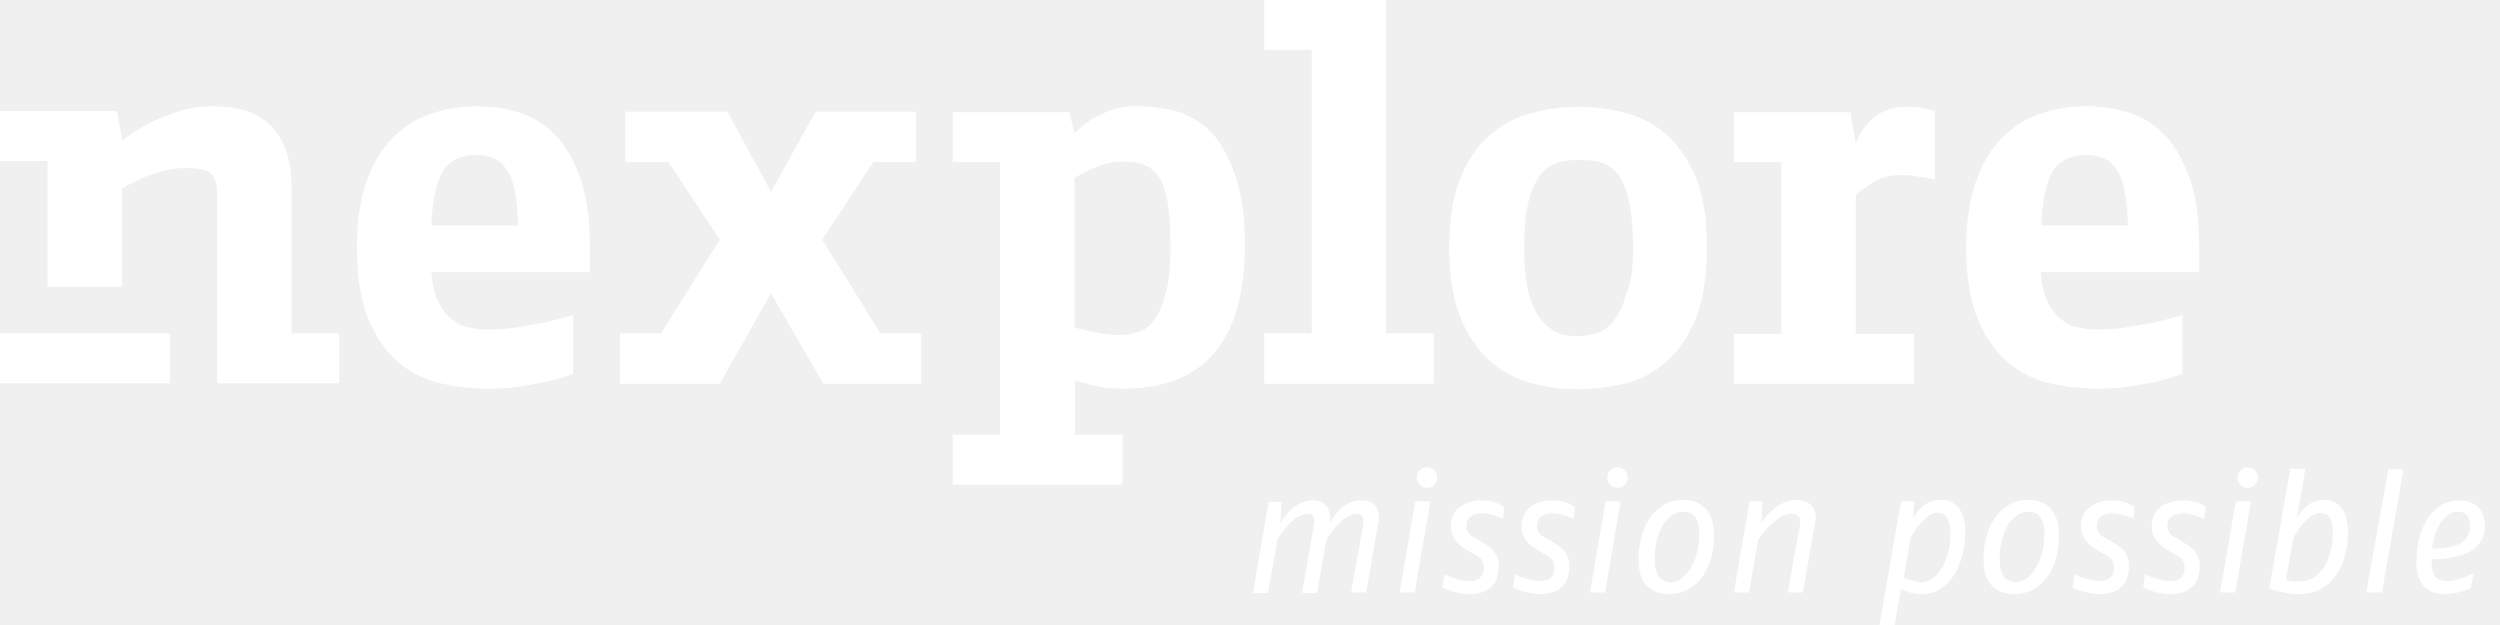
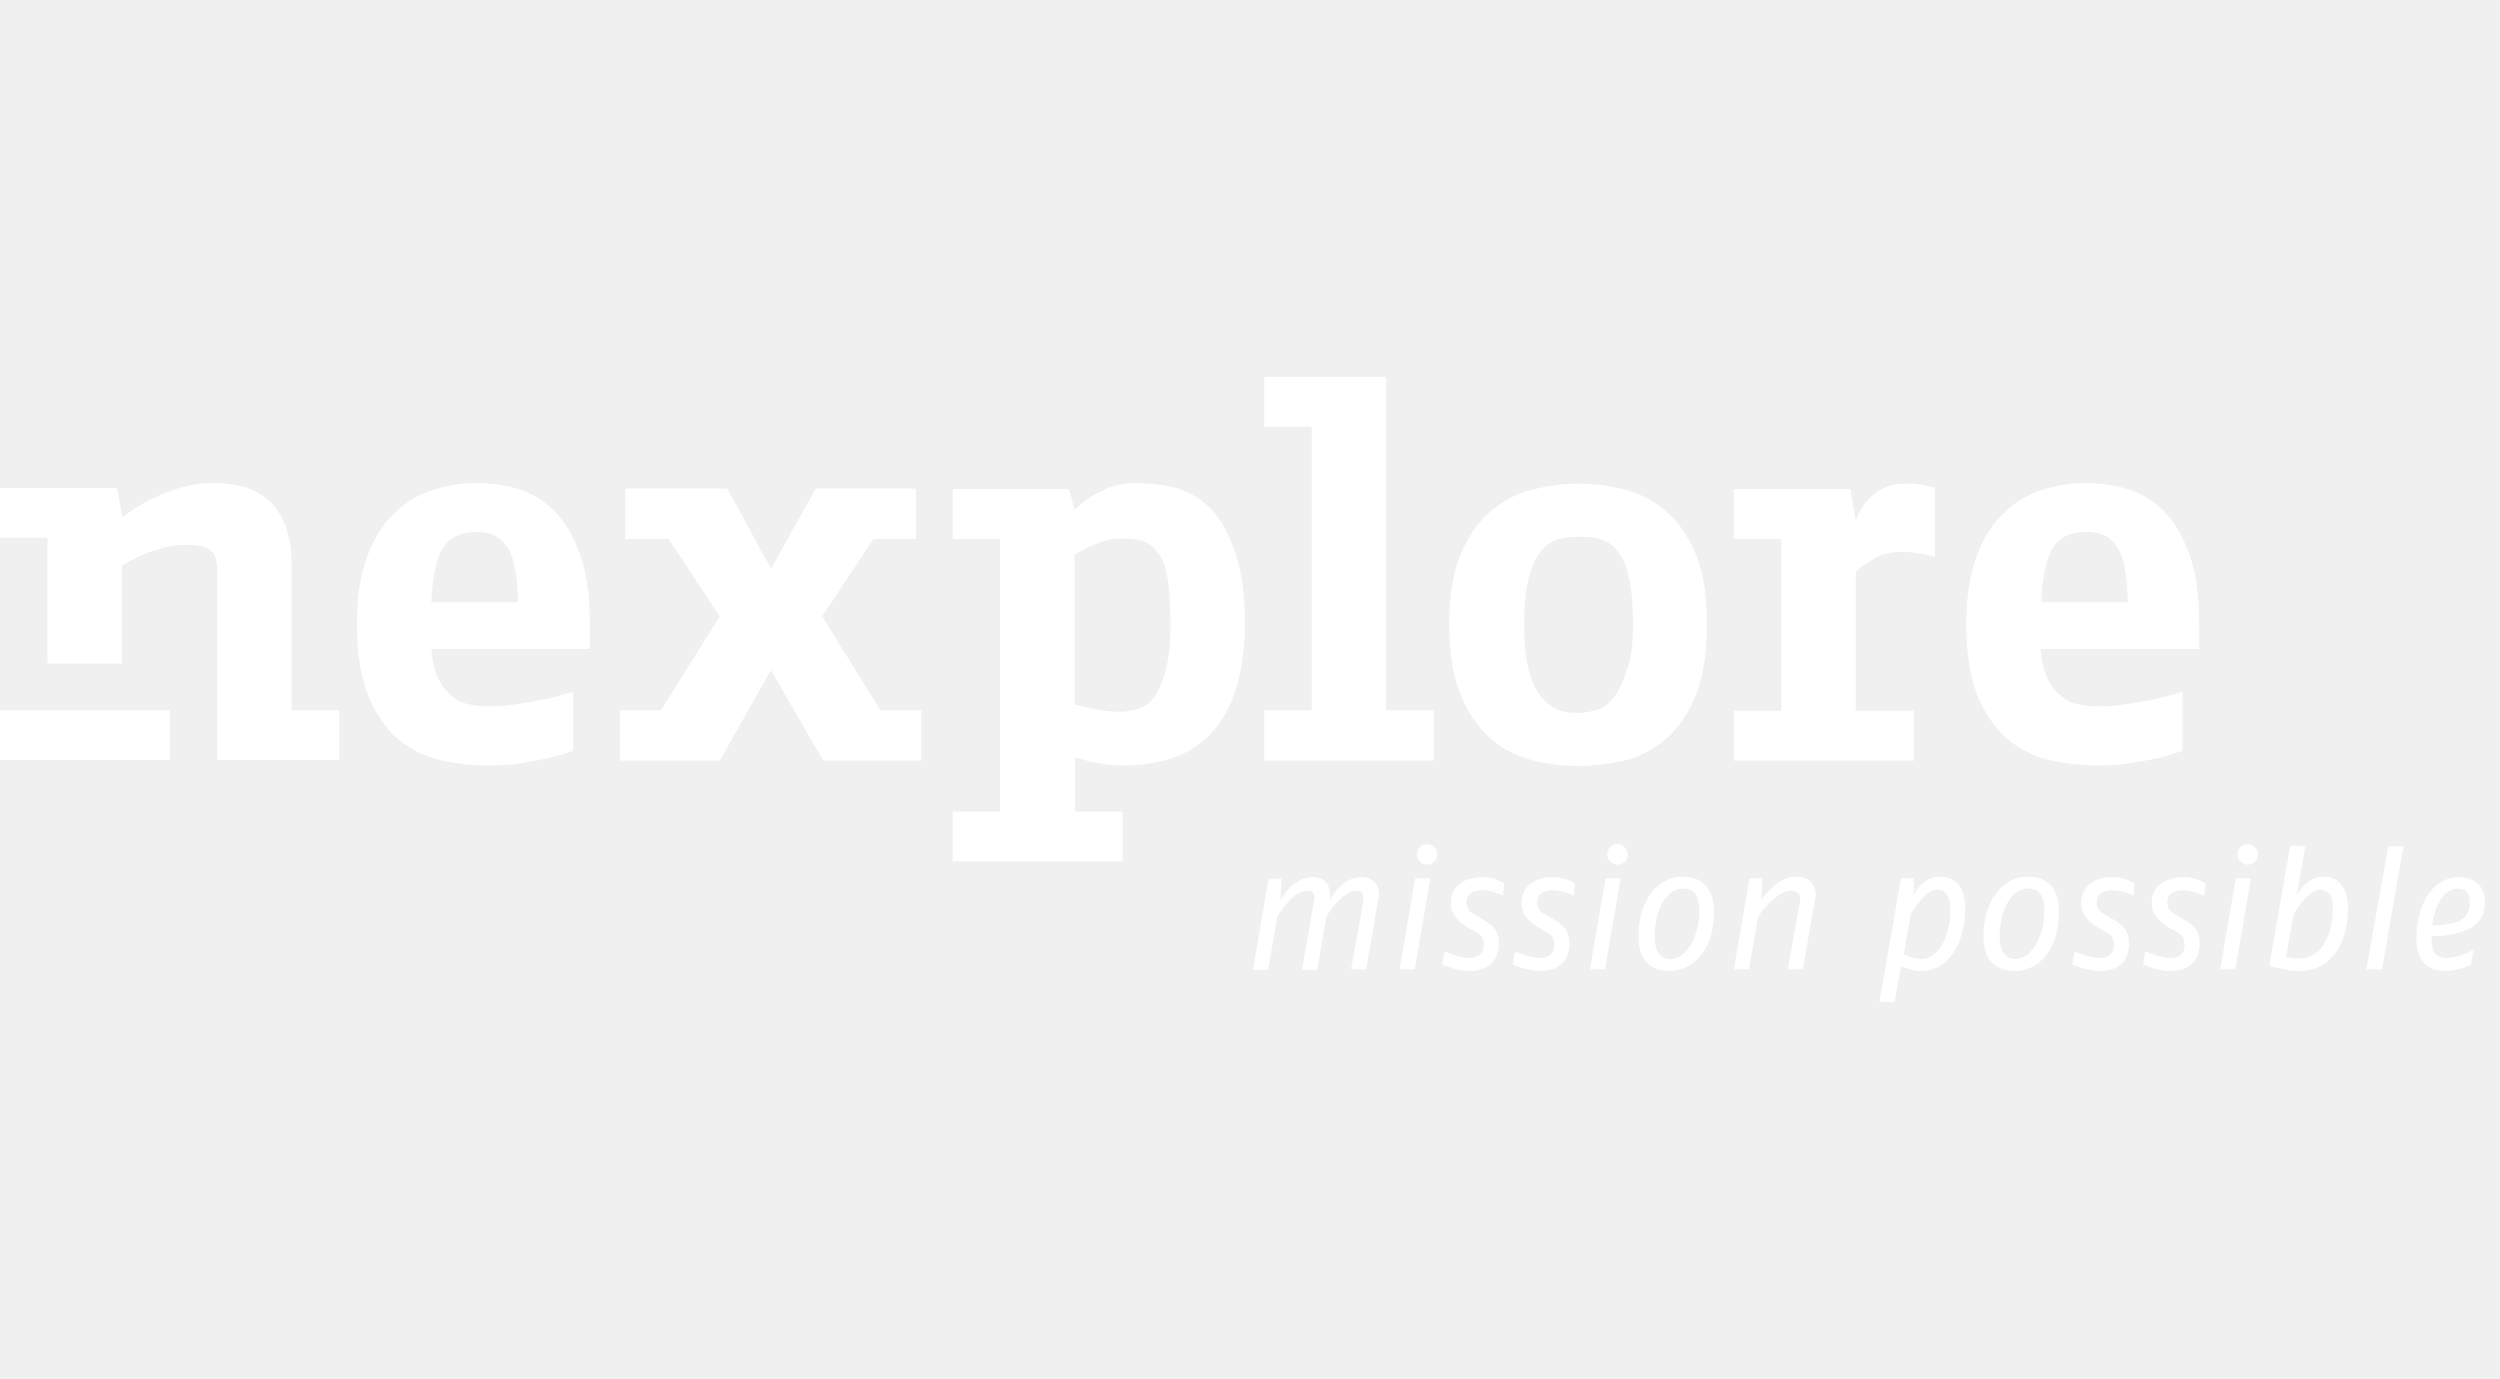
- <svg xmlns="http://www.w3.org/2000/svg" width="136" height="34" viewBox="0 0 136 34" fill="none">
-   <g clip-path="url(#clip0_1891_8364)">
-     <path d="M28.186 12.267C28.156 11.5 28.098 10.881 28.009 10.409C27.922 9.908 27.775 9.525 27.57 9.23C27.364 8.935 27.159 8.729 26.866 8.611C26.602 8.493 26.279 8.434 25.927 8.434C25.077 8.434 24.461 8.729 24.109 9.289C23.757 9.849 23.522 10.852 23.463 12.267H28.186ZM23.463 14.803C23.522 15.481 23.639 16.012 23.845 16.425C24.05 16.838 24.285 17.133 24.578 17.369C24.871 17.605 25.165 17.752 25.517 17.811C25.839 17.899 26.191 17.929 26.514 17.929C27.012 17.929 27.54 17.899 28.098 17.811C28.655 17.723 29.153 17.634 29.623 17.546C30.151 17.428 30.678 17.28 31.177 17.133V20.347C30.737 20.494 30.268 20.642 29.769 20.76C29.329 20.848 28.831 20.937 28.273 21.025C27.716 21.114 27.13 21.143 26.514 21.143C25.722 21.143 24.901 21.055 24.079 20.878C23.229 20.701 22.496 20.347 21.792 19.816C21.117 19.285 20.56 18.519 20.091 17.487C19.651 16.484 19.416 15.127 19.416 13.447C19.416 11.943 19.621 10.675 20.003 9.702C20.384 8.699 20.883 7.932 21.528 7.343C22.144 6.753 22.848 6.369 23.61 6.134C24.373 5.898 25.135 5.78 25.927 5.78C26.631 5.78 27.364 5.868 28.098 6.075C28.831 6.281 29.505 6.664 30.092 7.225C30.678 7.785 31.148 8.581 31.529 9.584C31.91 10.586 32.086 11.884 32.086 13.476V14.803H23.463Z" fill="white" />
-     <path d="M44.786 20.878L41.941 15.953L39.155 20.878H33.729V18.135H35.958L39.155 13.034L36.368 8.817H34.022V6.075H39.565L41.941 10.439L44.375 6.075H49.831V8.817H47.514L44.727 13.034L47.895 18.135H50.124V20.878H44.786Z" fill="white" />
-     <path d="M63.674 13.388C63.674 12.326 63.615 11.5 63.498 10.881C63.381 10.262 63.205 9.82 62.941 9.495C62.706 9.2 62.413 8.994 62.061 8.905C61.738 8.817 61.357 8.788 60.917 8.788C60.653 8.788 60.36 8.846 60.066 8.935C59.773 9.023 59.509 9.141 59.275 9.23C58.981 9.377 58.717 9.525 58.453 9.672V17.811C58.717 17.899 59.011 17.958 59.304 18.017C59.568 18.076 59.832 18.135 60.096 18.165C60.36 18.194 60.653 18.224 60.888 18.224C61.21 18.224 61.533 18.165 61.885 18.076C62.208 17.988 62.53 17.781 62.765 17.428C63.029 17.103 63.234 16.602 63.41 15.983C63.586 15.363 63.674 14.508 63.674 13.388ZM67.721 13.388C67.721 14.538 67.604 15.54 67.399 16.395C67.193 17.251 66.9 17.958 66.548 18.519C66.196 19.108 65.786 19.551 65.316 19.905C64.876 20.259 64.378 20.524 63.879 20.701C63.381 20.878 62.882 20.996 62.413 21.055C61.944 21.114 61.504 21.143 61.093 21.143C60.77 21.143 60.448 21.114 60.154 21.084C59.861 21.025 59.597 20.996 59.333 20.937C59.04 20.848 58.776 20.789 58.483 20.701V23.65H61.064V26.363H51.825V23.65H54.406V8.817H51.825V6.104H58.16L58.453 7.225C58.717 6.989 59.011 6.753 59.333 6.517C59.627 6.34 59.978 6.193 60.36 6.016C60.77 5.868 61.24 5.78 61.738 5.78C62.383 5.78 63.029 5.839 63.733 5.986C64.436 6.134 65.052 6.458 65.639 6.959C66.226 7.461 66.695 8.227 67.076 9.23C67.516 10.291 67.721 11.648 67.721 13.388Z" fill="white" />
-     <path d="M68.777 20.878V18.135H71.358V2.713H68.777V0H75.406V18.135H77.987V20.878H68.777Z" fill="white" />
-     <path d="M88.838 13.476C88.838 12.385 88.751 11.5 88.604 10.881C88.457 10.232 88.252 9.761 87.959 9.436C87.695 9.112 87.372 8.905 87.02 8.817C86.668 8.729 86.287 8.699 85.876 8.699C85.466 8.699 85.084 8.758 84.732 8.846C84.38 8.964 84.058 9.171 83.794 9.525C83.53 9.849 83.325 10.35 83.149 10.97C83.002 11.589 82.914 12.444 82.914 13.506C82.914 14.538 83.002 15.393 83.178 16.012C83.354 16.631 83.588 17.133 83.882 17.457C84.175 17.781 84.498 18.017 84.82 18.135C85.172 18.253 85.495 18.283 85.818 18.283C86.14 18.283 86.492 18.224 86.815 18.135C87.167 18.047 87.489 17.811 87.753 17.487C88.047 17.162 88.281 16.661 88.457 16.042C88.751 15.393 88.838 14.538 88.838 13.476ZM92.857 13.476C92.857 15.127 92.622 16.484 92.182 17.487C91.742 18.489 91.185 19.256 90.481 19.816C89.806 20.376 89.044 20.73 88.222 20.907C87.401 21.084 86.609 21.173 85.847 21.173C85.084 21.173 84.292 21.084 83.442 20.878C82.621 20.671 81.858 20.317 81.183 19.757C80.509 19.197 79.952 18.43 79.512 17.428C79.072 16.425 78.837 15.098 78.837 13.476C78.837 11.884 79.043 10.616 79.482 9.613C79.893 8.611 80.45 7.844 81.125 7.284C81.799 6.723 82.533 6.34 83.383 6.134C84.204 5.927 85.026 5.809 85.847 5.809C86.639 5.809 87.431 5.898 88.281 6.104C89.102 6.31 89.865 6.664 90.54 7.225C91.214 7.785 91.771 8.552 92.211 9.554C92.651 10.557 92.857 11.854 92.857 13.476Z" fill="white" />
-     <path d="M105.204 9.761C104.999 9.731 104.823 9.672 104.588 9.643C104.412 9.613 104.236 9.584 104.031 9.554C103.826 9.525 103.62 9.525 103.444 9.525C102.858 9.525 102.33 9.643 101.919 9.908C101.509 10.174 101.157 10.38 100.951 10.616V18.165H104.119V20.878H94.323V18.165H96.904V8.817H94.323V6.104H100.658L100.951 7.814C101.039 7.608 101.127 7.402 101.274 7.166C101.421 6.93 101.567 6.723 101.802 6.517C102.007 6.31 102.271 6.134 102.594 6.016C102.887 5.868 103.268 5.809 103.679 5.809C103.914 5.809 104.119 5.809 104.324 5.839C104.53 5.868 104.676 5.898 104.823 5.927C104.97 5.957 105.116 6.016 105.263 6.045V9.761H105.204Z" fill="white" />
-     <path d="M115.763 12.267C115.733 11.5 115.675 10.881 115.587 10.409C115.499 9.908 115.352 9.525 115.147 9.23C114.942 8.935 114.736 8.729 114.443 8.611C114.179 8.493 113.856 8.434 113.504 8.434C112.654 8.434 112.038 8.729 111.686 9.289C111.334 9.849 111.099 10.852 111.041 12.267H115.763ZM111.011 14.803C111.07 15.481 111.187 16.012 111.393 16.425C111.598 16.838 111.833 17.133 112.126 17.369C112.419 17.605 112.713 17.752 113.064 17.811C113.387 17.899 113.739 17.929 114.062 17.929C114.56 17.929 115.088 17.899 115.645 17.811C116.203 17.723 116.701 17.634 117.171 17.546C117.699 17.428 118.226 17.28 118.725 17.133V20.347C118.285 20.494 117.816 20.642 117.317 20.76C116.877 20.848 116.379 20.937 115.821 21.025C115.264 21.114 114.678 21.143 114.062 21.143C113.27 21.143 112.449 21.055 111.627 20.878C110.777 20.701 110.044 20.347 109.34 19.816C108.665 19.285 108.108 18.519 107.639 17.487C107.199 16.484 106.964 15.127 106.964 13.447C106.964 11.943 107.169 10.675 107.551 9.702C107.932 8.699 108.43 7.932 109.076 7.343C109.692 6.753 110.396 6.369 111.158 6.134C111.921 5.898 112.683 5.78 113.475 5.78C114.179 5.78 114.912 5.868 115.645 6.075C116.379 6.281 117.053 6.664 117.64 7.225C118.226 7.785 118.696 8.581 119.077 9.584C119.458 10.586 119.634 11.884 119.634 13.476V14.803H111.011Z" fill="white" />
-     <path d="M74.936 28.663L74.32 32.231H73.499L74.144 28.633C74.174 28.545 74.174 28.456 74.174 28.368C74.174 28.102 74.086 27.955 73.793 27.955C73.206 27.955 72.619 28.692 72.297 29.134C72.267 29.164 72.15 29.37 72.15 29.4L71.651 32.26H70.83L71.475 28.545C71.475 28.486 71.505 28.427 71.505 28.338C71.505 28.073 71.388 27.955 71.124 27.955C70.508 27.955 69.95 28.663 69.628 29.134C69.598 29.164 69.481 29.37 69.481 29.4L68.983 32.26H68.161L69.012 27.306H69.716L69.657 28.486C69.98 27.837 70.654 27.218 71.388 27.218C72.033 27.218 72.355 27.572 72.355 28.22C72.355 28.309 72.355 28.397 72.326 28.486C72.678 27.837 73.265 27.218 74.056 27.218C74.702 27.218 75.024 27.601 75.024 28.22C74.995 28.368 74.966 28.515 74.936 28.663Z" fill="white" />
-     <path d="M77.635 26.54C77.341 26.54 77.077 26.274 77.077 25.979C77.077 25.684 77.312 25.419 77.635 25.419C77.928 25.419 78.192 25.684 78.192 25.979C78.192 26.304 77.928 26.54 77.635 26.54ZM76.96 32.231H76.139L76.989 27.277H77.811L76.96 32.231Z" fill="white" />
-     <path d="M81.77 28.22C81.506 28.102 81.037 27.925 80.626 27.925C80.186 27.925 79.776 28.102 79.776 28.604C79.776 29.017 80.069 29.193 80.274 29.282L80.773 29.577C81.183 29.813 81.535 30.166 81.535 30.786C81.535 31.877 80.861 32.319 79.952 32.319C79.394 32.319 78.867 32.142 78.456 31.965L78.573 31.258C78.984 31.434 79.541 31.611 79.922 31.611C80.421 31.611 80.714 31.375 80.714 30.933C80.714 30.52 80.568 30.343 80.274 30.196L79.805 29.931C79.424 29.695 78.925 29.311 78.925 28.633C78.925 27.572 79.834 27.218 80.626 27.218C81.096 27.218 81.535 27.365 81.829 27.572L81.77 28.22Z" fill="white" />
-     <path d="M85.612 28.22C85.348 28.102 84.879 27.925 84.468 27.925C84.028 27.925 83.618 28.102 83.618 28.604C83.618 29.017 83.911 29.193 84.116 29.282L84.615 29.577C85.026 29.813 85.378 30.166 85.378 30.786C85.378 31.877 84.703 32.319 83.794 32.319C83.237 32.319 82.709 32.142 82.298 31.965L82.415 31.258C82.826 31.434 83.383 31.611 83.764 31.611C84.263 31.611 84.556 31.375 84.556 30.933C84.556 30.52 84.41 30.343 84.116 30.196L83.647 29.931C83.266 29.695 82.767 29.311 82.767 28.633C82.767 27.572 83.677 27.218 84.468 27.218C84.938 27.218 85.378 27.365 85.671 27.572L85.612 28.22Z" fill="white" />
-     <path d="M87.988 26.54C87.695 26.54 87.431 26.274 87.431 25.979C87.431 25.684 87.665 25.419 87.988 25.419C88.281 25.419 88.545 25.684 88.545 25.979C88.545 26.304 88.311 26.54 87.988 26.54ZM87.313 32.231H86.492L87.343 27.277H88.164L87.313 32.231Z" fill="white" />
-     <path d="M91.537 27.837C90.716 27.837 90.012 28.898 90.012 30.432C90.012 31.317 90.364 31.67 90.891 31.67C91.713 31.67 92.446 30.491 92.446 29.017C92.417 28.161 92.153 27.837 91.537 27.837ZM90.833 32.319C89.953 32.319 89.132 31.906 89.132 30.432C89.132 28.515 90.158 27.188 91.537 27.188C92.358 27.188 93.238 27.601 93.238 29.076C93.267 30.963 92.27 32.319 90.833 32.319Z" fill="white" />
-     <path d="M98.693 28.663L98.077 32.231H97.256L97.901 28.633C97.93 28.545 97.931 28.486 97.931 28.397C97.931 28.073 97.725 27.955 97.432 27.955C96.757 27.955 95.995 28.84 95.643 29.37L95.144 32.231H94.323L95.174 27.277H95.877L95.819 28.456C96.2 27.837 96.963 27.188 97.696 27.188C98.4 27.188 98.781 27.542 98.781 28.25C98.722 28.427 98.722 28.545 98.693 28.663Z" fill="white" />
-     <path d="M105.38 27.896C104.852 27.896 104.266 28.663 103.943 29.252L103.562 31.434C103.796 31.523 104.207 31.67 104.5 31.67C105.527 31.67 106.113 30.255 106.113 28.987C106.055 28.25 105.879 27.896 105.38 27.896ZM104.559 32.319C104.031 32.319 103.679 32.172 103.415 32.054L103.063 34H102.242L103.415 27.277H104.119L104.09 28.22C104.295 27.748 104.794 27.188 105.586 27.188C106.289 27.188 106.905 27.66 106.905 28.928C106.905 30.756 106.025 32.319 104.559 32.319Z" fill="white" />
-     <path d="M110.308 27.837C109.486 27.837 108.782 28.898 108.782 30.432C108.782 31.317 109.134 31.67 109.662 31.67C110.483 31.67 111.217 30.491 111.217 29.017C111.187 28.161 110.923 27.837 110.308 27.837ZM109.604 32.319C108.724 32.319 107.903 31.906 107.903 30.432C107.903 28.515 108.929 27.188 110.308 27.188C111.129 27.188 112.009 27.601 112.009 29.076C112.038 30.963 111.041 32.319 109.604 32.319Z" fill="white" />
-     <path d="M116.056 28.22C115.792 28.102 115.323 27.925 114.912 27.925C114.472 27.925 114.062 28.102 114.062 28.604C114.062 29.017 114.355 29.193 114.56 29.282L115.059 29.577C115.469 29.813 115.821 30.166 115.821 30.786C115.821 31.877 115.147 32.319 114.238 32.319C113.68 32.319 113.152 32.142 112.742 31.965L112.859 31.258C113.27 31.434 113.827 31.611 114.208 31.611C114.707 31.611 115 31.375 115 30.933C115 30.52 114.854 30.343 114.56 30.196L114.091 29.931C113.71 29.695 113.211 29.311 113.211 28.633C113.211 27.572 114.12 27.218 114.912 27.218C115.381 27.218 115.821 27.365 116.115 27.572L116.056 28.22Z" fill="white" />
-     <path d="M119.898 28.22C119.634 28.102 119.165 27.925 118.754 27.925C118.314 27.925 117.904 28.102 117.904 28.604C117.904 29.017 118.197 29.193 118.402 29.282L118.901 29.577C119.312 29.813 119.664 30.166 119.664 30.786C119.664 31.877 118.989 32.319 118.08 32.319C117.523 32.319 116.995 32.142 116.584 31.965L116.701 31.258C117.112 31.434 117.669 31.611 118.05 31.611C118.549 31.611 118.842 31.375 118.842 30.933C118.842 30.52 118.696 30.343 118.402 30.196L117.933 29.931C117.552 29.695 117.053 29.311 117.053 28.633C117.053 27.572 117.962 27.218 118.784 27.218C119.253 27.218 119.693 27.365 119.986 27.572L119.898 28.22Z" fill="white" />
-     <path d="M122.274 26.54C121.981 26.54 121.717 26.274 121.717 25.979C121.717 25.684 121.951 25.419 122.274 25.419C122.567 25.419 122.831 25.684 122.831 25.979C122.831 26.304 122.567 26.54 122.274 26.54ZM121.599 32.231H120.778L121.629 27.277H122.45L121.599 32.231Z" fill="white" />
-     <path d="M126.204 27.896C125.735 27.896 125.148 28.545 124.767 29.252L124.356 31.552C124.562 31.611 124.767 31.641 125.06 31.641C126.439 31.641 126.908 30.108 126.908 28.957C126.908 28.25 126.703 27.896 126.204 27.896ZM125.089 32.319C124.474 32.319 123.887 32.172 123.447 32.024L124.591 25.507H125.412L124.943 28.22C125.177 27.748 125.676 27.188 126.409 27.188C127.113 27.188 127.729 27.66 127.729 28.928C127.729 30.668 126.908 32.319 125.089 32.319Z" fill="white" />
-     <path d="M129.577 32.231H128.726L129.929 25.537H130.75L129.577 32.231Z" fill="white" />
-     <path d="M133.654 27.837C133.008 27.837 132.451 28.692 132.305 29.842C133.184 29.813 134.358 29.754 134.358 28.633C134.358 28.073 134.182 27.837 133.654 27.837ZM132.275 30.432C132.275 31.317 132.48 31.611 133.155 31.611C133.536 31.611 134.064 31.434 134.563 31.169L134.416 31.995C134.035 32.172 133.478 32.319 133.038 32.319C132.246 32.319 131.454 31.965 131.454 30.579C131.454 28.545 132.451 27.218 133.742 27.218C134.592 27.218 135.179 27.66 135.179 28.604C135.179 30.137 133.566 30.402 132.275 30.432Z" fill="white" />
-     <path d="M9.239 18.135H0V20.848H9.239V18.135Z" fill="white" />
-     <path d="M15.867 18.135V10.38C15.867 9.525 15.779 8.817 15.574 8.227C15.369 7.637 15.075 7.166 14.723 6.812C14.342 6.458 13.902 6.193 13.374 6.016C12.846 5.868 12.289 5.78 11.644 5.78C10.94 5.78 10.295 5.868 9.679 6.075C9.063 6.281 8.535 6.487 8.095 6.723C7.567 6.989 7.098 7.313 6.658 7.637L6.364 6.045H0V8.758H2.581V15.599H6.628V10.262C6.98 10.056 7.332 9.879 7.714 9.702C8.036 9.554 8.418 9.436 8.828 9.318C9.239 9.2 9.649 9.141 10.089 9.141C10.764 9.141 11.204 9.23 11.468 9.436C11.702 9.643 11.82 10.026 11.82 10.586V20.848H18.448V18.135H15.867Z" fill="white" />
+ <svg xmlns="http://www.w3.org/2000/svg" width="136" height="75" viewBox="0 0 136 75" fill="none">
+   <g clip-path="url(#clip0_1908_1209)">
+     <path d="M28.186 32.767C28.156 32 28.098 31.381 28.009 30.909C27.922 30.408 27.775 30.025 27.57 29.73C27.364 29.435 27.159 29.229 26.866 29.111C26.602 28.993 26.279 28.934 25.927 28.934C25.077 28.934 24.461 29.229 24.109 29.789C23.757 30.349 23.522 31.352 23.463 32.767H28.186ZM23.463 35.303C23.522 35.981 23.639 36.512 23.845 36.925C24.05 37.338 24.285 37.633 24.578 37.869C24.871 38.105 25.165 38.252 25.517 38.311C25.839 38.399 26.191 38.429 26.514 38.429C27.012 38.429 27.54 38.399 28.098 38.311C28.655 38.222 29.153 38.134 29.623 38.045C30.151 37.928 30.678 37.78 31.177 37.633V40.847C30.737 40.994 30.268 41.142 29.769 41.26C29.329 41.348 28.831 41.437 28.273 41.525C27.716 41.614 27.13 41.643 26.514 41.643C25.722 41.643 24.901 41.555 24.079 41.378C23.229 41.201 22.496 40.847 21.792 40.316C21.117 39.785 20.56 39.019 20.091 37.987C19.651 36.984 19.416 35.627 19.416 33.947C19.416 32.443 19.621 31.175 20.003 30.202C20.384 29.199 20.883 28.432 21.528 27.843C22.144 27.253 22.848 26.869 23.61 26.634C24.373 26.398 25.135 26.28 25.927 26.28C26.631 26.28 27.364 26.368 28.098 26.575C28.831 26.781 29.505 27.164 30.092 27.725C30.678 28.285 31.148 29.081 31.529 30.084C31.91 31.086 32.086 32.384 32.086 33.976V35.303H23.463Z" fill="white" />
+     <path d="M44.786 41.378L41.941 36.453L39.155 41.378H33.729V38.635H35.958L39.155 33.534L36.368 29.317H34.022V26.575H39.565L41.941 30.939L44.375 26.575H49.831V29.317H47.514L44.727 33.534L47.895 38.635H50.124V41.378H44.786Z" fill="white" />
+     <path d="M63.674 33.888C63.674 32.826 63.615 32 63.498 31.381C63.381 30.762 63.205 30.32 62.941 29.995C62.706 29.7 62.413 29.494 62.061 29.405C61.738 29.317 61.357 29.288 60.917 29.288C60.653 29.288 60.36 29.346 60.066 29.435C59.773 29.523 59.509 29.641 59.275 29.73C58.981 29.877 58.717 30.025 58.453 30.172V38.311C58.717 38.399 59.011 38.458 59.304 38.517C59.568 38.576 59.832 38.635 60.096 38.665C60.36 38.694 60.653 38.724 60.888 38.724C61.21 38.724 61.533 38.665 61.885 38.576C62.208 38.488 62.53 38.281 62.765 37.928C63.029 37.603 63.234 37.102 63.41 36.483C63.586 35.863 63.674 35.008 63.674 33.888ZM67.721 33.888C67.721 35.038 67.604 36.04 67.399 36.895C67.193 37.751 66.9 38.458 66.548 39.019C66.196 39.608 65.786 40.051 65.316 40.405C64.876 40.758 64.378 41.024 63.879 41.201C63.381 41.378 62.882 41.496 62.413 41.555C61.944 41.614 61.504 41.643 61.093 41.643C60.77 41.643 60.448 41.614 60.154 41.584C59.861 41.525 59.597 41.496 59.333 41.437C59.04 41.348 58.776 41.289 58.483 41.201V44.15H61.064V46.862H51.825V44.15H54.406V29.317H51.825V26.604H58.16L58.453 27.725C58.717 27.489 59.011 27.253 59.333 27.017C59.627 26.84 59.978 26.692 60.36 26.516C60.77 26.368 61.24 26.28 61.738 26.28C62.383 26.28 63.029 26.339 63.733 26.486C64.436 26.634 65.052 26.958 65.639 27.459C66.226 27.96 66.695 28.727 67.076 29.73C67.516 30.791 67.721 32.148 67.721 33.888Z" fill="white" />
+     <path d="M68.777 41.378V38.635H71.358V23.213H68.777V20.5H75.406V38.635H77.987V41.378H68.777Z" fill="white" />
+     <path d="M88.838 33.976C88.838 32.885 88.751 32 88.604 31.381C88.457 30.732 88.252 30.261 87.959 29.936C87.695 29.612 87.372 29.405 87.02 29.317C86.668 29.229 86.287 29.199 85.876 29.199C85.466 29.199 85.084 29.258 84.732 29.346C84.38 29.464 84.058 29.671 83.794 30.025C83.53 30.349 83.325 30.85 83.149 31.47C83.002 32.089 82.914 32.944 82.914 34.006C82.914 35.038 83.002 35.893 83.178 36.512C83.354 37.131 83.588 37.633 83.882 37.957C84.175 38.281 84.498 38.517 84.82 38.635C85.172 38.753 85.495 38.783 85.818 38.783C86.14 38.783 86.492 38.724 86.815 38.635C87.167 38.547 87.489 38.311 87.753 37.987C88.047 37.662 88.281 37.161 88.457 36.542C88.751 35.893 88.838 35.038 88.838 33.976ZM92.857 33.976C92.857 35.627 92.622 36.984 92.182 37.987C91.742 38.989 91.185 39.756 90.481 40.316C89.806 40.876 89.044 41.23 88.222 41.407C87.401 41.584 86.609 41.673 85.847 41.673C85.084 41.673 84.292 41.584 83.442 41.378C82.621 41.171 81.858 40.817 81.183 40.257C80.509 39.697 79.952 38.93 79.512 37.928C79.072 36.925 78.837 35.598 78.837 33.976C78.837 32.384 79.043 31.116 79.482 30.113C79.893 29.111 80.45 28.344 81.125 27.784C81.799 27.223 82.533 26.84 83.383 26.634C84.204 26.427 85.026 26.309 85.847 26.309C86.639 26.309 87.431 26.398 88.281 26.604C89.102 26.811 89.865 27.164 90.54 27.725C91.214 28.285 91.771 29.052 92.211 30.054C92.651 31.057 92.857 32.354 92.857 33.976Z" fill="white" />
+     <path d="M105.204 30.261C104.999 30.231 104.823 30.172 104.588 30.143C104.412 30.113 104.236 30.084 104.031 30.054C103.826 30.025 103.62 30.025 103.444 30.025C102.858 30.025 102.33 30.143 101.919 30.408C101.509 30.674 101.157 30.88 100.951 31.116V38.665H104.119V41.378H94.323V38.665H96.904V29.317H94.323V26.604H100.658L100.951 28.314C101.039 28.108 101.127 27.902 101.274 27.666C101.421 27.43 101.567 27.223 101.802 27.017C102.007 26.811 102.271 26.634 102.594 26.516C102.887 26.368 103.268 26.309 103.679 26.309C103.914 26.309 104.119 26.309 104.324 26.339C104.53 26.368 104.676 26.398 104.823 26.427C104.97 26.457 105.116 26.516 105.263 26.545V30.261H105.204Z" fill="white" />
+     <path d="M115.763 32.767C115.733 32 115.675 31.381 115.587 30.909C115.499 30.408 115.352 30.025 115.147 29.73C114.942 29.435 114.736 29.229 114.443 29.111C114.179 28.993 113.856 28.934 113.504 28.934C112.654 28.934 112.038 29.229 111.686 29.789C111.334 30.349 111.099 31.352 111.041 32.767H115.763ZM111.011 35.303C111.07 35.981 111.187 36.512 111.393 36.925C111.598 37.338 111.833 37.633 112.126 37.869C112.419 38.105 112.713 38.252 113.064 38.311C113.387 38.399 113.739 38.429 114.062 38.429C114.56 38.429 115.088 38.399 115.645 38.311C116.203 38.222 116.701 38.134 117.171 38.045C117.699 37.928 118.226 37.78 118.725 37.633V40.847C118.285 40.994 117.816 41.142 117.317 41.26C116.877 41.348 116.379 41.437 115.821 41.525C115.264 41.614 114.678 41.643 114.062 41.643C113.27 41.643 112.449 41.555 111.627 41.378C110.777 41.201 110.044 40.847 109.34 40.316C108.665 39.785 108.108 39.019 107.639 37.987C107.199 36.984 106.964 35.627 106.964 33.947C106.964 32.443 107.169 31.175 107.551 30.202C107.932 29.199 108.43 28.432 109.076 27.843C109.692 27.253 110.396 26.869 111.158 26.634C111.921 26.398 112.683 26.28 113.475 26.28C114.179 26.28 114.912 26.368 115.645 26.575C116.379 26.781 117.053 27.164 117.64 27.725C118.226 28.285 118.696 29.081 119.077 30.084C119.458 31.086 119.634 32.384 119.634 33.976V35.303H111.011Z" fill="white" />
+     <path d="M74.936 49.163L74.32 52.731H73.499L74.144 49.133C74.174 49.045 74.174 48.956 74.174 48.868C74.174 48.602 74.086 48.455 73.793 48.455C73.206 48.455 72.619 49.192 72.297 49.634C72.267 49.664 72.15 49.87 72.15 49.9L71.651 52.76H70.83L71.475 49.045C71.475 48.986 71.505 48.927 71.505 48.838C71.505 48.573 71.388 48.455 71.124 48.455C70.508 48.455 69.95 49.163 69.628 49.634C69.598 49.664 69.481 49.87 69.481 49.9L68.983 52.76H68.161L69.012 47.806H69.716L69.657 48.986C69.98 48.337 70.654 47.718 71.388 47.718C72.033 47.718 72.355 48.072 72.355 48.72C72.355 48.809 72.355 48.897 72.326 48.986C72.678 48.337 73.265 47.718 74.056 47.718C74.702 47.718 75.024 48.101 75.024 48.72C74.995 48.868 74.966 49.015 74.936 49.163Z" fill="white" />
+     <path d="M77.635 47.039C77.341 47.039 77.077 46.774 77.077 46.479C77.077 46.184 77.312 45.919 77.635 45.919C77.928 45.919 78.192 46.184 78.192 46.479C78.192 46.804 77.928 47.039 77.635 47.039ZM76.96 52.731H76.139L76.989 47.777H77.811L76.96 52.731Z" fill="white" />
+     <path d="M81.77 48.72C81.506 48.602 81.037 48.425 80.626 48.425C80.186 48.425 79.776 48.602 79.776 49.104C79.776 49.517 80.069 49.693 80.274 49.782L80.773 50.077C81.183 50.313 81.535 50.666 81.535 51.286C81.535 52.377 80.861 52.819 79.952 52.819C79.394 52.819 78.867 52.642 78.456 52.465L78.573 51.758C78.984 51.934 79.541 52.111 79.922 52.111C80.421 52.111 80.714 51.876 80.714 51.433C80.714 51.02 80.568 50.843 80.274 50.696L79.805 50.431C79.424 50.195 78.925 49.811 78.925 49.133C78.925 48.072 79.834 47.718 80.626 47.718C81.096 47.718 81.535 47.865 81.829 48.072L81.77 48.72Z" fill="white" />
+     <path d="M85.612 48.72C85.348 48.602 84.879 48.425 84.468 48.425C84.028 48.425 83.618 48.602 83.618 49.104C83.618 49.517 83.911 49.693 84.116 49.782L84.615 50.077C85.026 50.313 85.378 50.666 85.378 51.286C85.378 52.377 84.703 52.819 83.794 52.819C83.237 52.819 82.709 52.642 82.298 52.465L82.415 51.758C82.826 51.934 83.383 52.111 83.764 52.111C84.263 52.111 84.556 51.876 84.556 51.433C84.556 51.02 84.41 50.843 84.116 50.696L83.647 50.431C83.266 50.195 82.767 49.811 82.767 49.133C82.767 48.072 83.677 47.718 84.468 47.718C84.938 47.718 85.378 47.865 85.671 48.072L85.612 48.72Z" fill="white" />
+     <path d="M87.988 47.039C87.695 47.039 87.431 46.774 87.431 46.479C87.431 46.184 87.665 45.919 87.988 45.919C88.281 45.919 88.545 46.184 88.545 46.479C88.545 46.804 88.311 47.039 87.988 47.039ZM87.313 52.731H86.492L87.343 47.777H88.164L87.313 52.731Z" fill="white" />
+     <path d="M91.537 48.337C90.716 48.337 90.012 49.398 90.012 50.932C90.012 51.817 90.364 52.17 90.891 52.17C91.713 52.17 92.446 50.991 92.446 49.517C92.417 48.661 92.153 48.337 91.537 48.337ZM90.833 52.819C89.953 52.819 89.132 52.406 89.132 50.932C89.132 49.015 90.158 47.688 91.537 47.688C92.358 47.688 93.238 48.101 93.238 49.575C93.267 51.463 92.27 52.819 90.833 52.819Z" fill="white" />
+     <path d="M98.693 49.163L98.077 52.731H97.256L97.901 49.133C97.93 49.045 97.931 48.986 97.931 48.897C97.931 48.573 97.725 48.455 97.432 48.455C96.757 48.455 95.995 49.34 95.643 49.87L95.144 52.731H94.323L95.174 47.777H95.877L95.819 48.956C96.2 48.337 96.963 47.688 97.696 47.688C98.4 47.688 98.781 48.042 98.781 48.75C98.722 48.927 98.722 49.045 98.693 49.163Z" fill="white" />
+     <path d="M105.38 48.396C104.852 48.396 104.266 49.163 103.943 49.752L103.562 51.934C103.796 52.023 104.207 52.17 104.5 52.17C105.527 52.17 106.113 50.755 106.113 49.487C106.055 48.75 105.879 48.396 105.38 48.396ZM104.559 52.819C104.031 52.819 103.679 52.672 103.415 52.554L103.063 54.5H102.242L103.415 47.777H104.119L104.09 48.72C104.295 48.248 104.794 47.688 105.586 47.688C106.289 47.688 106.905 48.16 106.905 49.428C106.905 51.256 106.025 52.819 104.559 52.819Z" fill="white" />
+     <path d="M110.308 48.337C109.486 48.337 108.782 49.398 108.782 50.932C108.782 51.817 109.134 52.17 109.662 52.17C110.483 52.17 111.217 50.991 111.217 49.517C111.187 48.661 110.923 48.337 110.308 48.337ZM109.604 52.819C108.724 52.819 107.903 52.406 107.903 50.932C107.903 49.015 108.929 47.688 110.308 47.688C111.129 47.688 112.009 48.101 112.009 49.575C112.038 51.463 111.041 52.819 109.604 52.819Z" fill="white" />
+     <path d="M116.056 48.72C115.792 48.602 115.323 48.425 114.912 48.425C114.472 48.425 114.062 48.602 114.062 49.104C114.062 49.517 114.355 49.693 114.56 49.782L115.059 50.077C115.469 50.313 115.821 50.666 115.821 51.286C115.821 52.377 115.147 52.819 114.238 52.819C113.68 52.819 113.152 52.642 112.742 52.465L112.859 51.758C113.27 51.934 113.827 52.111 114.208 52.111C114.707 52.111 115 51.876 115 51.433C115 51.02 114.854 50.843 114.56 50.696L114.091 50.431C113.71 50.195 113.211 49.811 113.211 49.133C113.211 48.072 114.12 47.718 114.912 47.718C115.381 47.718 115.821 47.865 116.115 48.072L116.056 48.72Z" fill="white" />
+     <path d="M119.898 48.72C119.634 48.602 119.165 48.425 118.754 48.425C118.314 48.425 117.904 48.602 117.904 49.104C117.904 49.517 118.197 49.693 118.402 49.782L118.901 50.077C119.312 50.313 119.664 50.666 119.664 51.286C119.664 52.377 118.989 52.819 118.08 52.819C117.523 52.819 116.995 52.642 116.584 52.465L116.701 51.758C117.112 51.934 117.669 52.111 118.05 52.111C118.549 52.111 118.842 51.876 118.842 51.433C118.842 51.02 118.696 50.843 118.402 50.696L117.933 50.431C117.552 50.195 117.053 49.811 117.053 49.133C117.053 48.072 117.962 47.718 118.784 47.718C119.253 47.718 119.693 47.865 119.986 48.072L119.898 48.72Z" fill="white" />
+     <path d="M122.274 47.039C121.981 47.039 121.717 46.774 121.717 46.479C121.717 46.184 121.951 45.919 122.274 45.919C122.567 45.919 122.831 46.184 122.831 46.479C122.831 46.804 122.567 47.039 122.274 47.039ZM121.599 52.731H120.778L121.629 47.777H122.45L121.599 52.731Z" fill="white" />
+     <path d="M126.204 48.396C125.735 48.396 125.148 49.045 124.767 49.752L124.356 52.053C124.562 52.111 124.767 52.141 125.06 52.141C126.439 52.141 126.908 50.608 126.908 49.458C126.908 48.75 126.703 48.396 126.204 48.396ZM125.089 52.819C124.474 52.819 123.887 52.672 123.447 52.524L124.591 46.007H125.412L124.943 48.72C125.177 48.248 125.676 47.688 126.409 47.688C127.113 47.688 127.729 48.16 127.729 49.428C127.729 51.168 126.908 52.819 125.089 52.819Z" fill="white" />
+     <path d="M129.577 52.731H128.726L129.929 46.037H130.75L129.577 52.731Z" fill="white" />
+     <path d="M133.654 48.337C133.008 48.337 132.451 49.192 132.305 50.342C133.184 50.313 134.358 50.254 134.358 49.133C134.358 48.573 134.182 48.337 133.654 48.337ZM132.275 50.932C132.275 51.817 132.48 52.111 133.155 52.111C133.536 52.111 134.064 51.934 134.563 51.669L134.416 52.495C134.035 52.672 133.478 52.819 133.038 52.819C132.246 52.819 131.454 52.465 131.454 51.079C131.454 49.045 132.451 47.718 133.742 47.718C134.592 47.718 135.179 48.16 135.179 49.104C135.179 50.637 133.566 50.902 132.275 50.932Z" fill="white" />
+     <path d="M9.239 38.635H0V41.348H9.239V38.635Z" fill="white" />
+     <path d="M15.867 38.635V30.88C15.867 30.025 15.779 29.317 15.574 28.727C15.369 28.137 15.075 27.666 14.723 27.312C14.342 26.958 13.902 26.692 13.374 26.516C12.846 26.368 12.289 26.28 11.644 26.28C10.94 26.28 10.295 26.368 9.679 26.575C9.063 26.781 8.535 26.987 8.095 27.223C7.567 27.489 7.098 27.813 6.658 28.137L6.364 26.545H0V29.258H2.581V36.099H6.628V30.762C6.98 30.555 7.332 30.379 7.714 30.202C8.036 30.054 8.418 29.936 8.828 29.818C9.239 29.7 9.649 29.641 10.089 29.641C10.764 29.641 11.204 29.73 11.468 29.936C11.702 30.143 11.82 30.526 11.82 31.086V41.348H18.448V38.635H15.867Z" fill="white" />
  </g>
  <defs>
-     <clipPath id="clip0_1891_8364">
-       <rect width="136" height="34" fill="white" />
+     <clipPath id="clip0_1908_1209">
+       <rect width="136" height="34" fill="white" transform="translate(0 20.5)" />
    </clipPath>
  </defs>
</svg>
